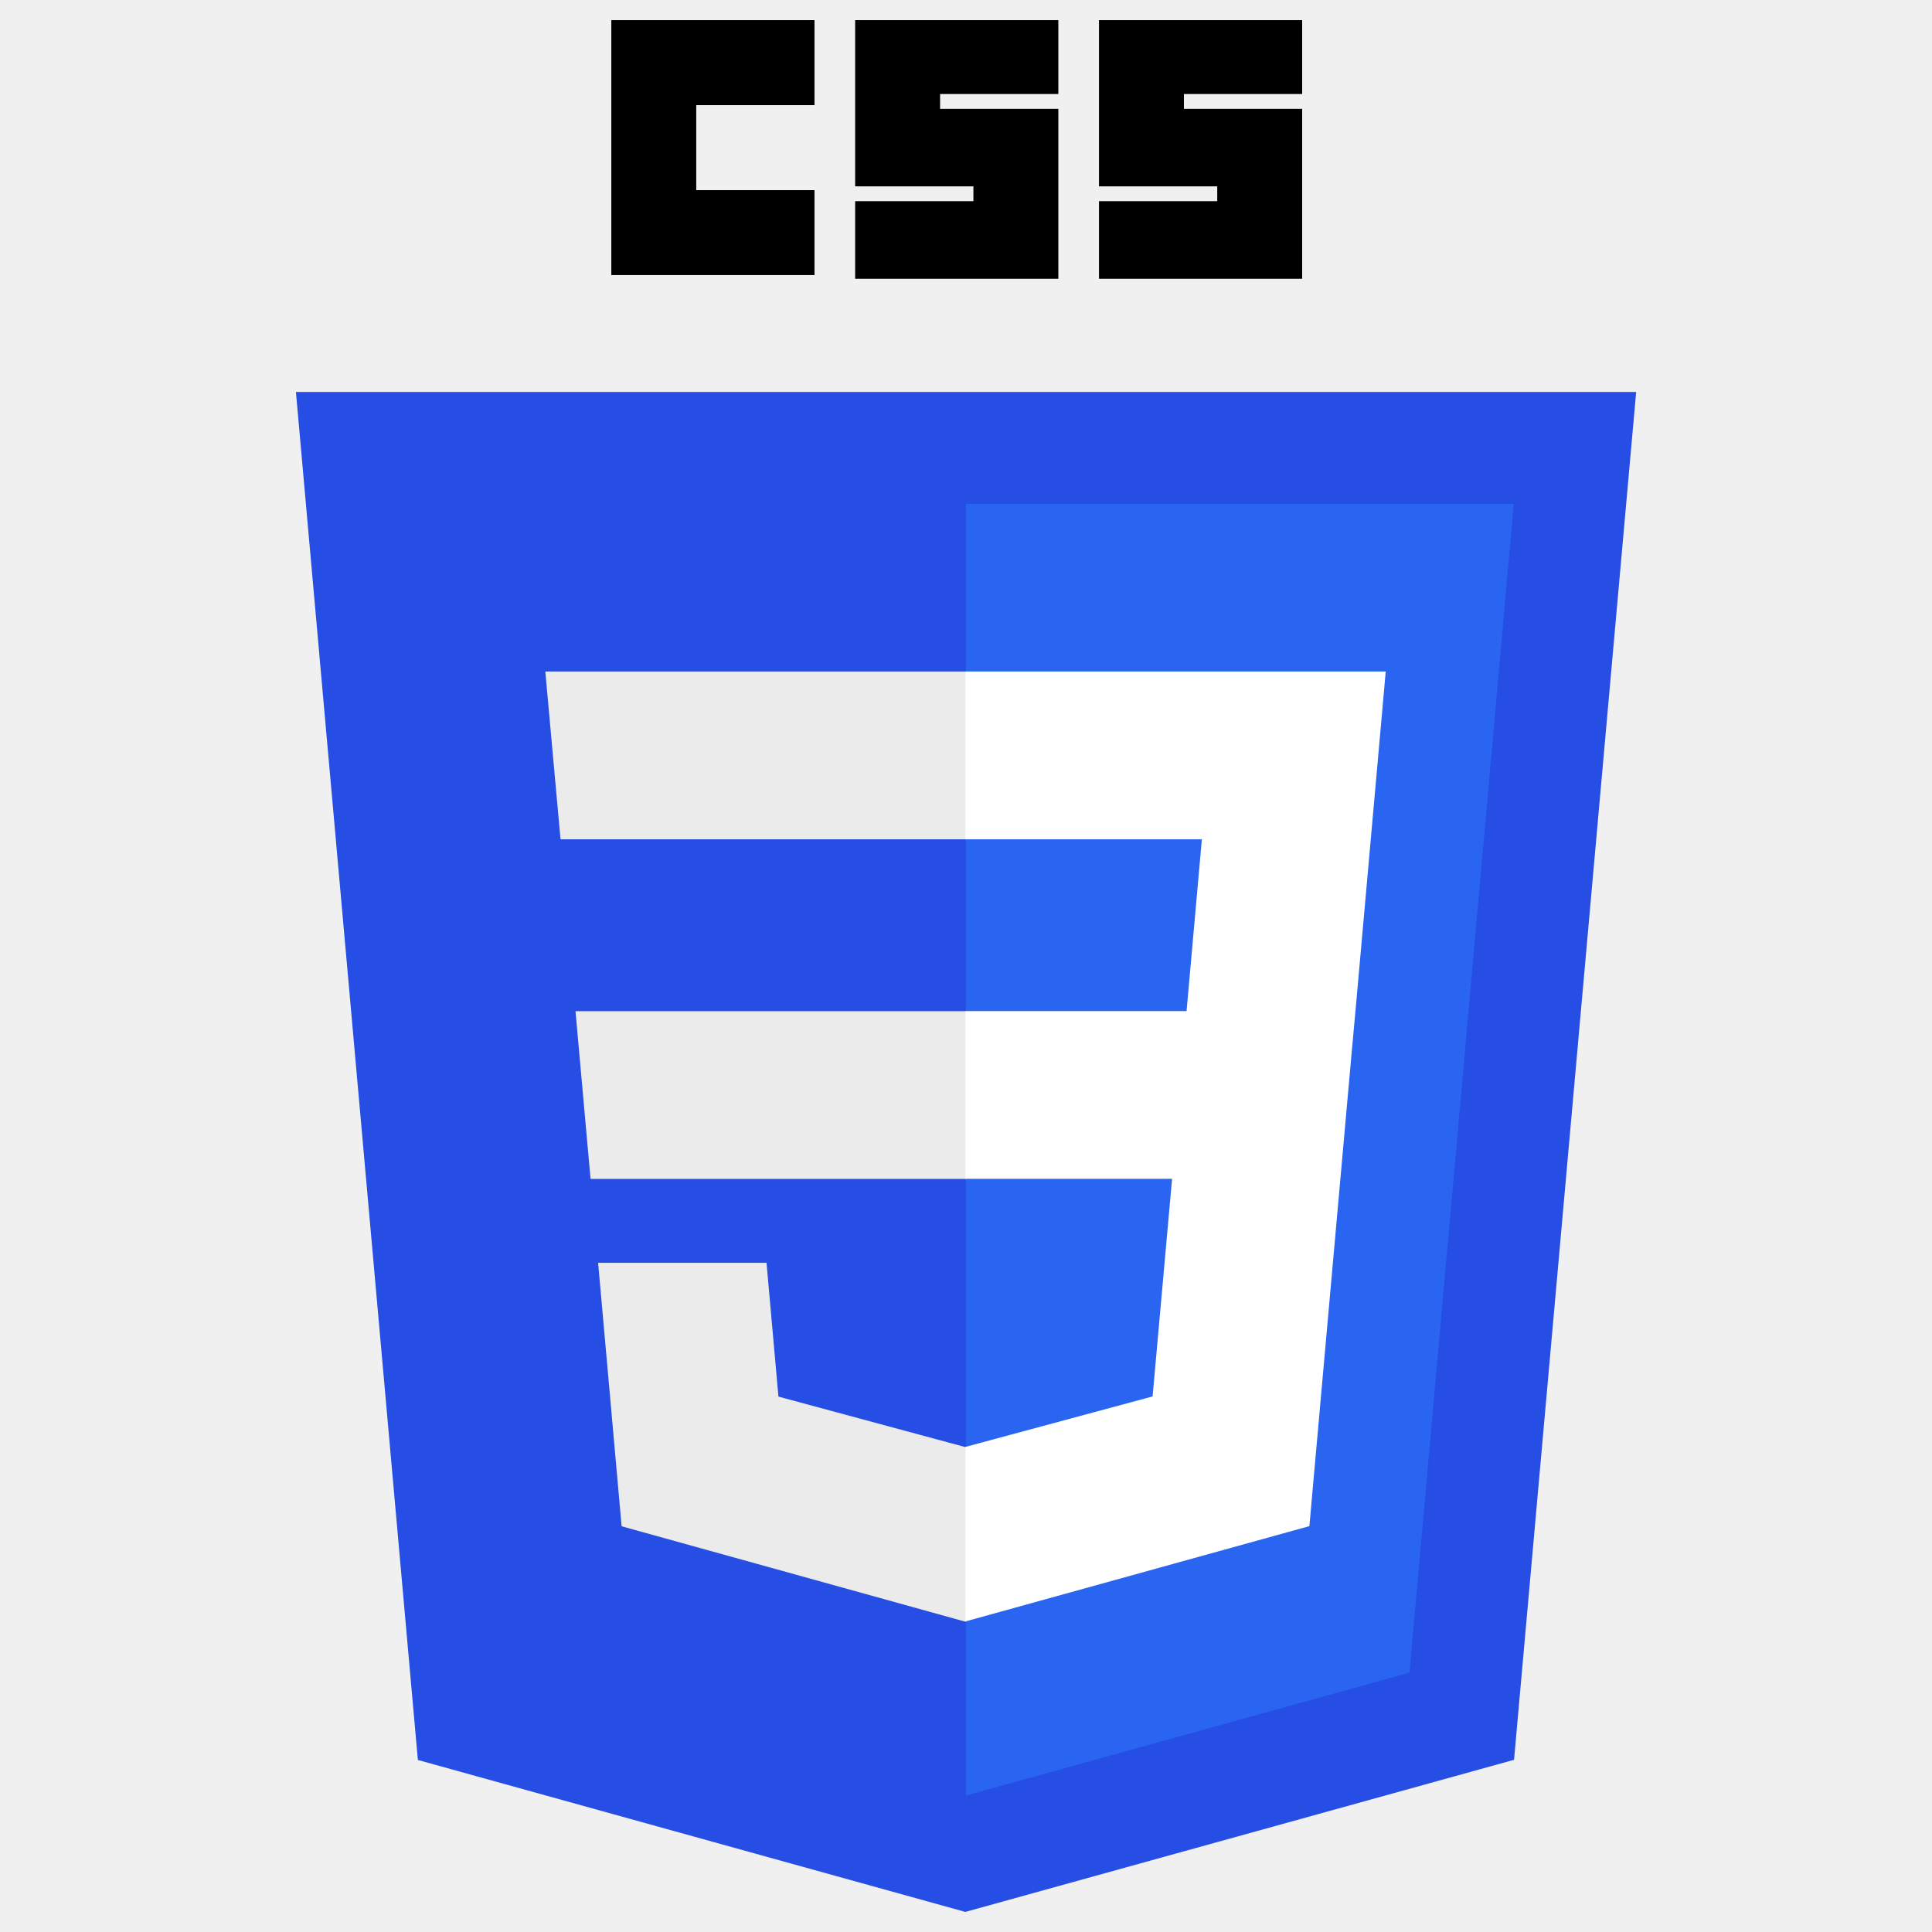
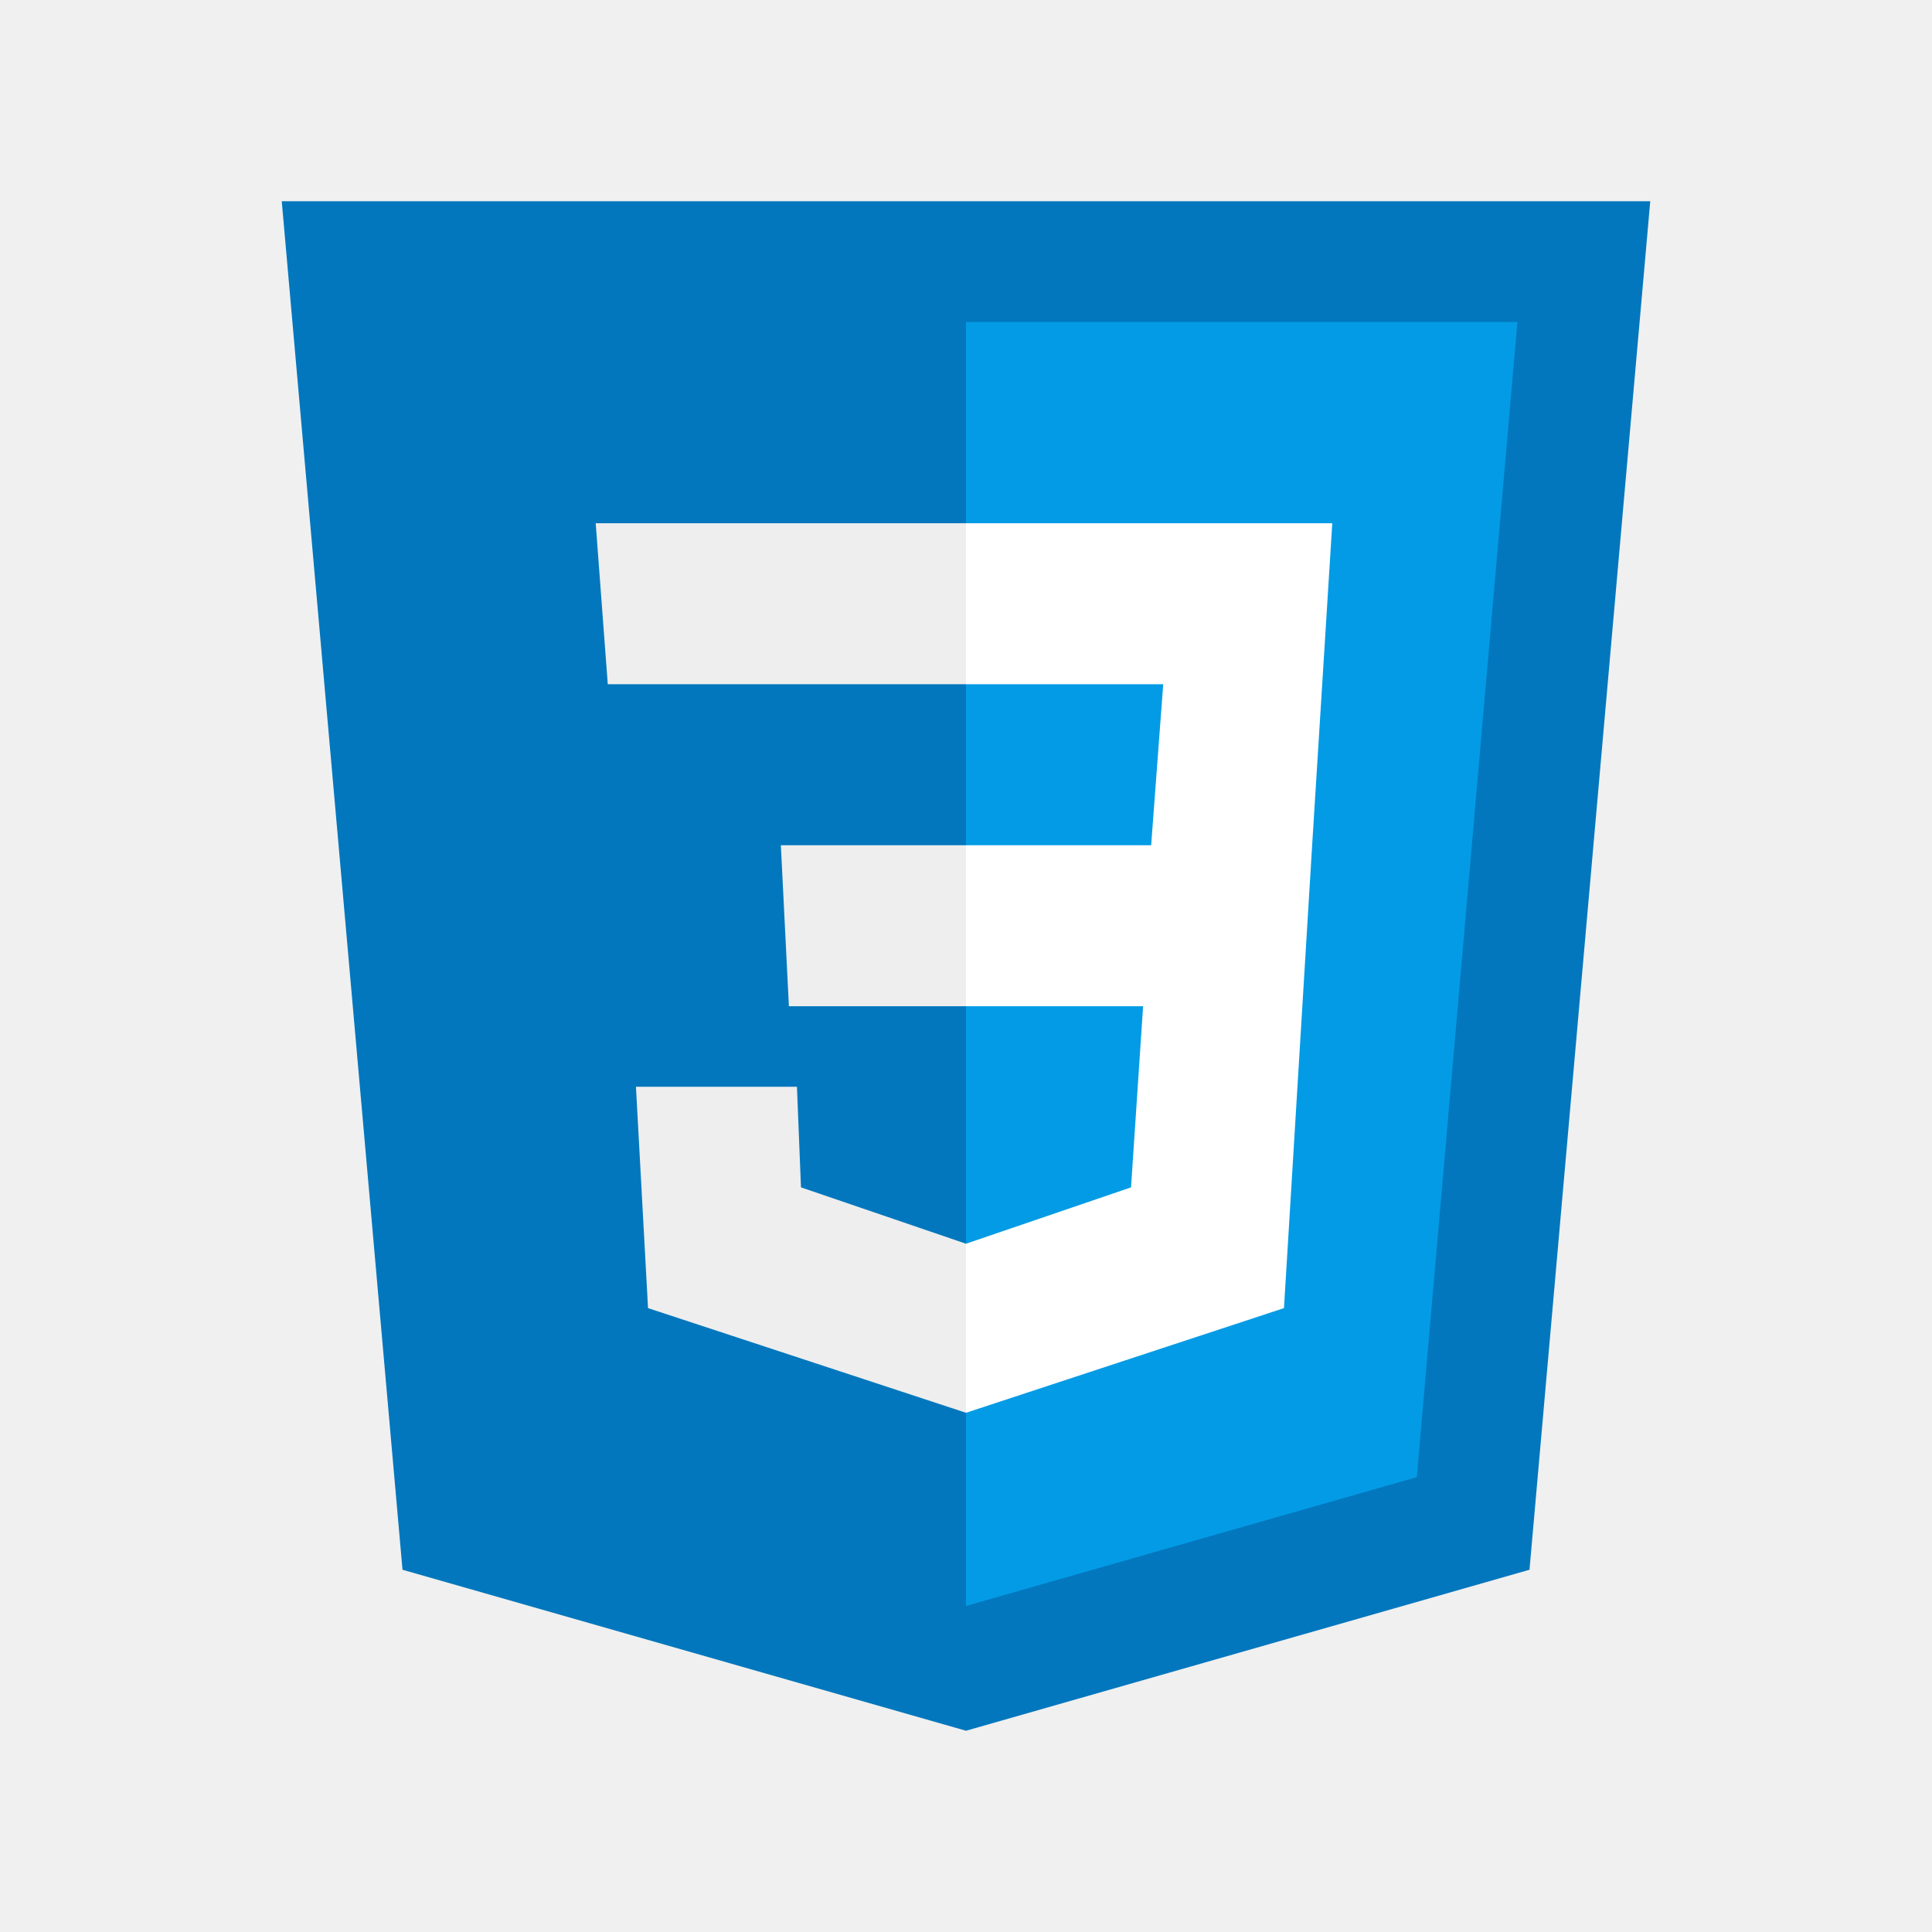
- <svg xmlns="http://www.w3.org/2000/svg" fill="none" viewBox="0 0 24 24" id="Css-3--Streamline-Svg-Logos" height="24" width="24">
-   <path fill="#264de4" d="M11.99 23.75 5.191 21.863l-1.515 -16.994h16.649l-1.517 16.992 -6.818 1.89Z" stroke-width="0.25" />
-   <path fill="#2965f1" d="m17.509 20.778 1.296 -14.52H12V22.305l5.509 -1.527Z" stroke-width="0.25" />
-   <path fill="#ebebeb" d="m7.149 12.561 0.187 2.084h4.664v-2.084h-4.851Z" stroke-width="0.25" />
-   <path fill="#ebebeb" d="m6.774 8.342 0.189 2.084h5.037v-2.084H6.774Z" stroke-width="0.25" />
-   <path fill="#ebebeb" d="m12 17.974 -0.009 0.002 -2.321 -0.627 -0.148 -1.662h-2.092l0.292 3.273 4.269 1.185 0.01 -0.003v-2.168Z" stroke-width="0.25" />
-   <path fill="#000000" d="M7.594 0.25h2.524v1.056h-1.469v1.056h1.469V3.417H7.594V0.25Z" stroke-width="0.25" />
-   <path fill="#000000" d="M10.623 0.25h2.524v0.918h-1.469v0.184h1.469v2.111H10.623V2.499h1.469v-0.184h-1.469V0.25Z" stroke-width="0.25" />
-   <path fill="#000000" d="M13.652 0.25h2.524v0.918h-1.469v0.184h1.469v2.111H13.652V2.499h1.469v-0.184h-1.469V0.25Z" stroke-width="0.25" />
-   <path fill="#ffffff" d="m16.838 12.561 0.376 -4.219H11.993v2.084H14.93l-0.19 2.134H11.993v2.084h2.567l-0.242 2.703 -2.325 0.627v2.168l4.273 -1.184 0.031 -0.352 0.49 -5.487 0.051 -0.56Z" stroke-width="0.25" />
+ <svg xmlns="http://www.w3.org/2000/svg" viewBox="0,0,256,256" width="48px" height="48px" fill-rule="nonzero">
+   <g fill-opacity="0" fill="#dddddd" fill-rule="nonzero" stroke="none" stroke-width="1" stroke-linecap="butt" stroke-linejoin="miter" stroke-miterlimit="10" stroke-dasharray="" stroke-dashoffset="0" font-family="none" font-weight="none" font-size="none" text-anchor="none" style="mix-blend-mode: normal">
+     <path d="M0,256v-256h256v256z" id="bgRectangle" />
+   </g>
+   <g fill="none" fill-rule="nonzero" stroke="none" stroke-width="1" stroke-linecap="butt" stroke-linejoin="miter" stroke-miterlimit="10" stroke-dasharray="" stroke-dashoffset="0" font-family="none" font-weight="none" font-size="none" text-anchor="none" style="mix-blend-mode: normal">
+     <g transform="scale(5.33333,5.33333)">
+       <path d="M41,5h-34l3,34l14,4l14,-4l3,-34z" fill="#0277bd" />
+       <path d="M24,8v31.9l11.2,-3.2l2.5,-28.7z" fill="#039be5" />
+       <path d="M33.1,13h-9.1v4h4.9l-0.3,4h-4.6v4h4.4l-0.3,4.5l-4.1,1.4v4.2l7.9,-2.6l0.7,-11.5v0z" fill="#ffffff" />
+       <path d="M24,13v4h-8.9l-0.3,-4zM19.4,21l0.2,4h4.4v-4zM19.8,27h-4l0.3,5.5l7.9,2.6v-4.2l-4.1,-1.4z" fill="#eeeeee" />
+     </g>
+   </g>
</svg>
